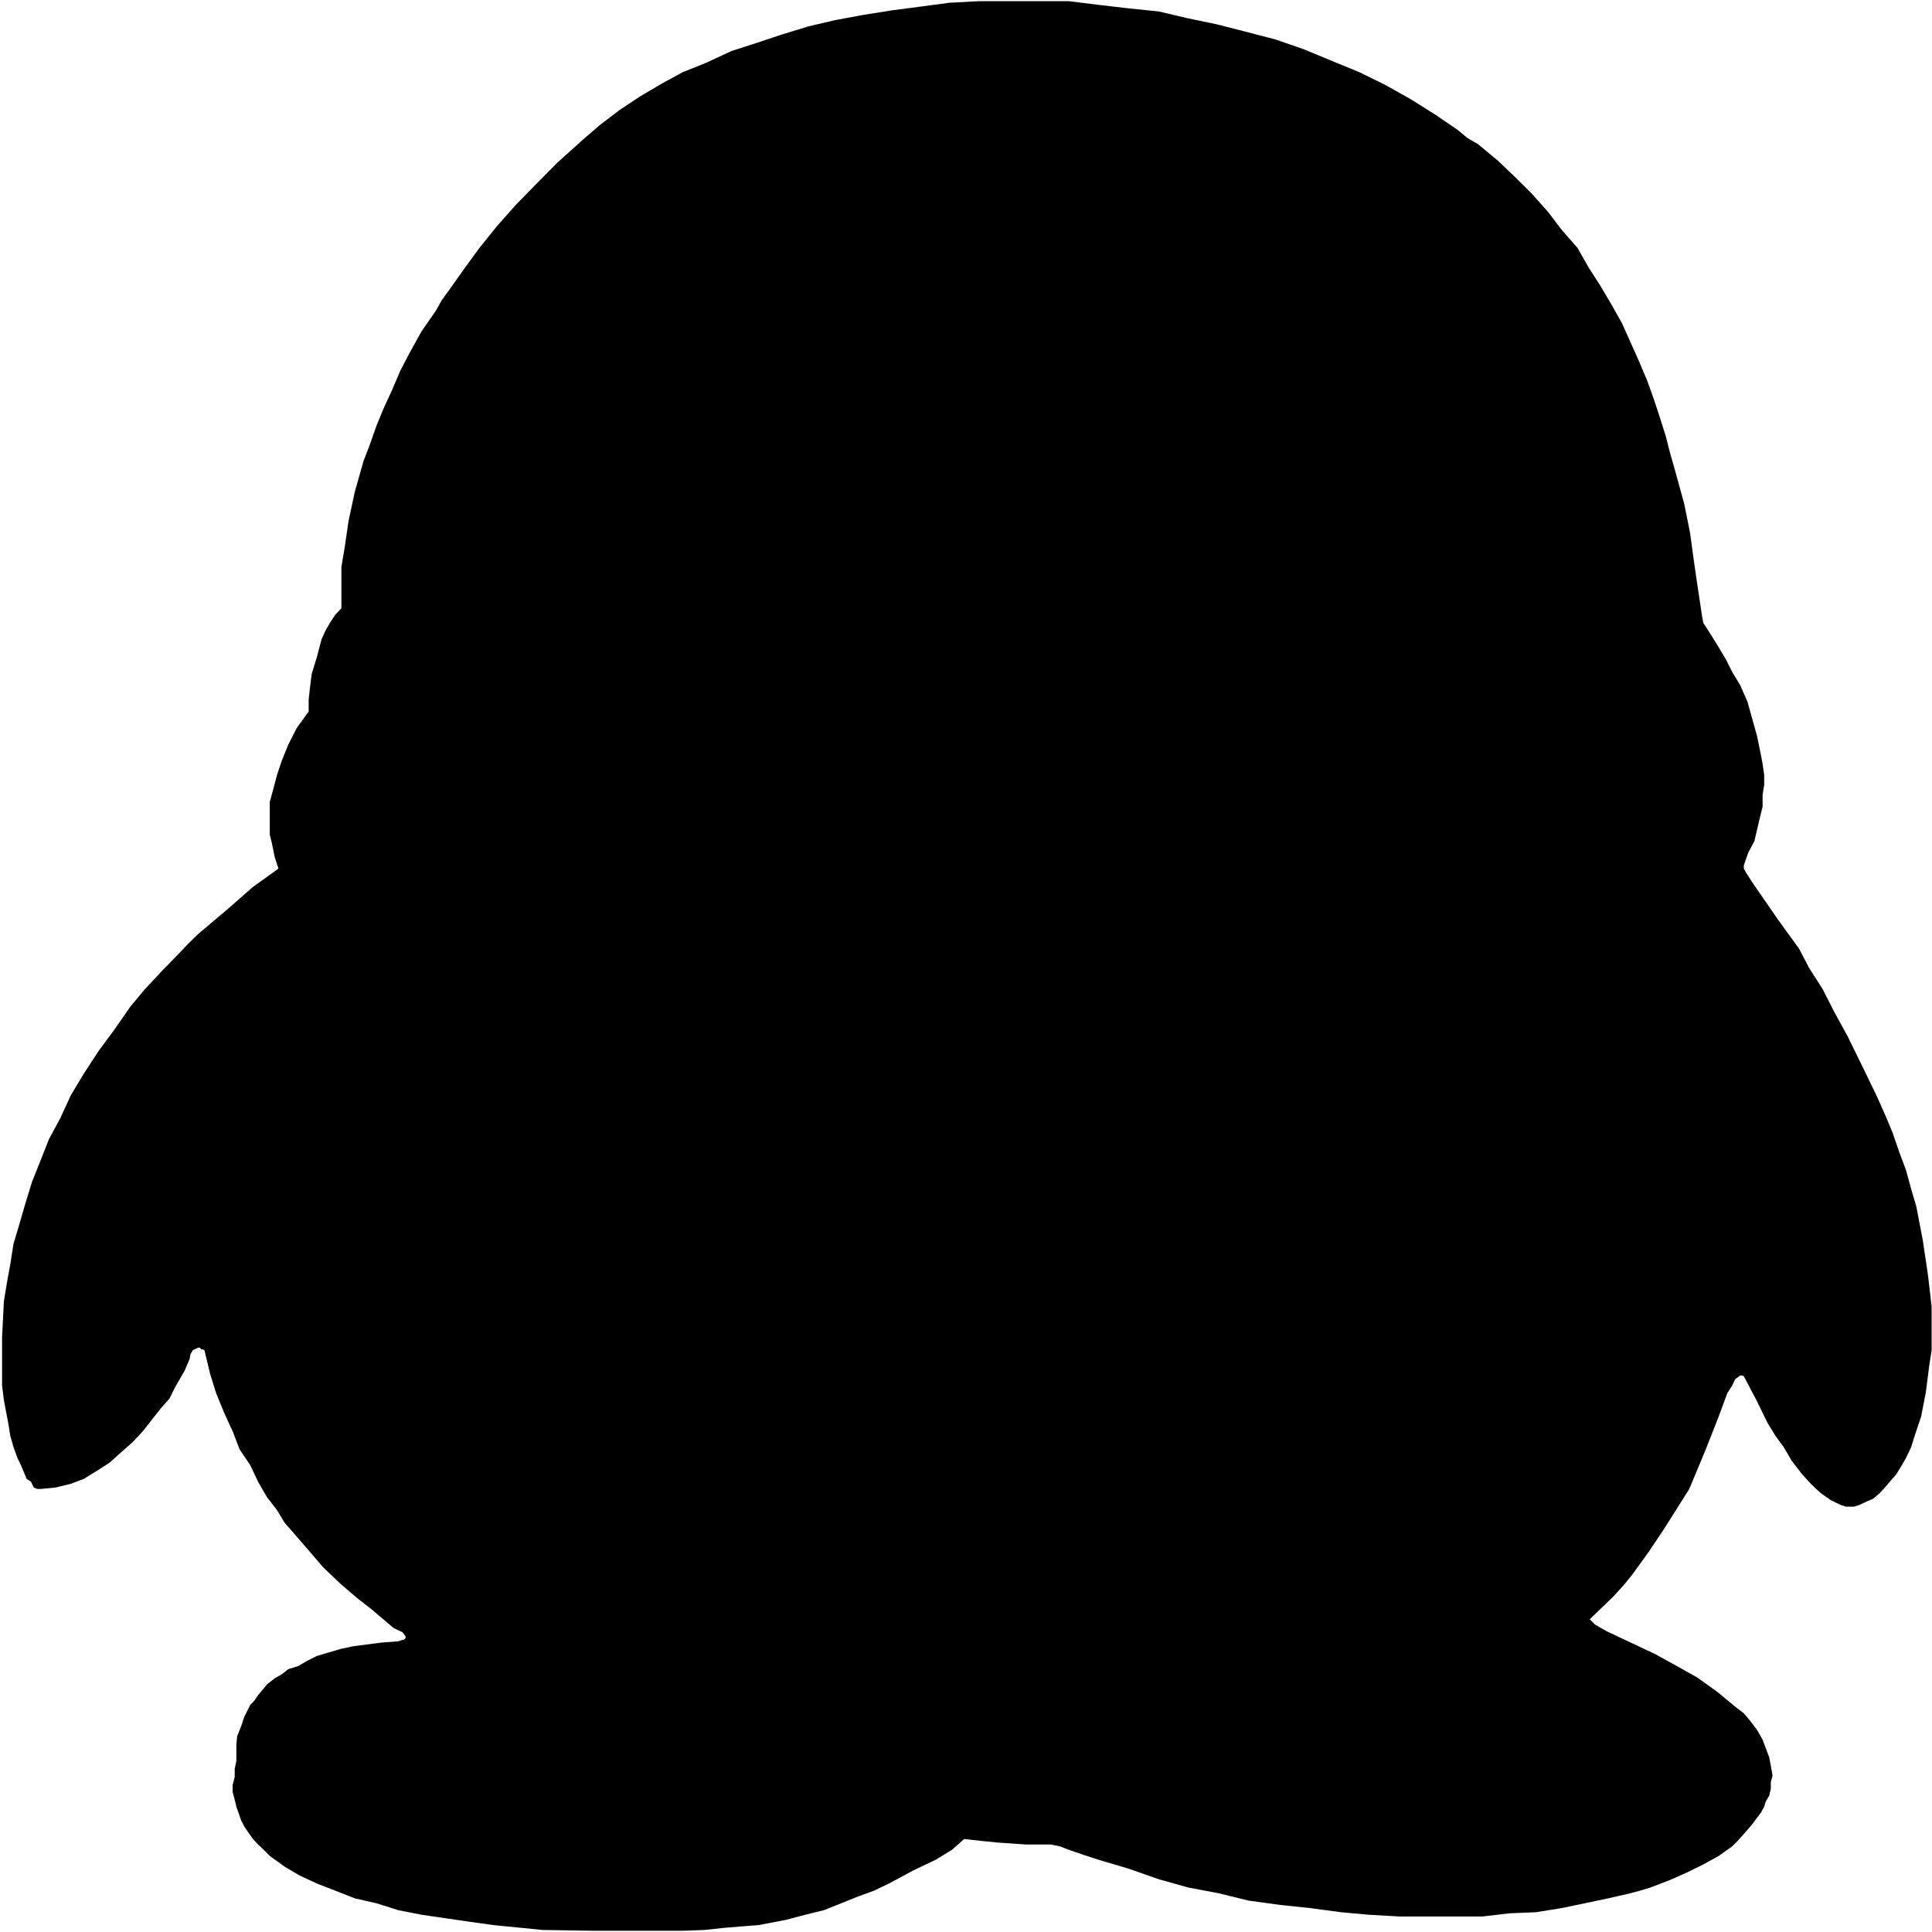
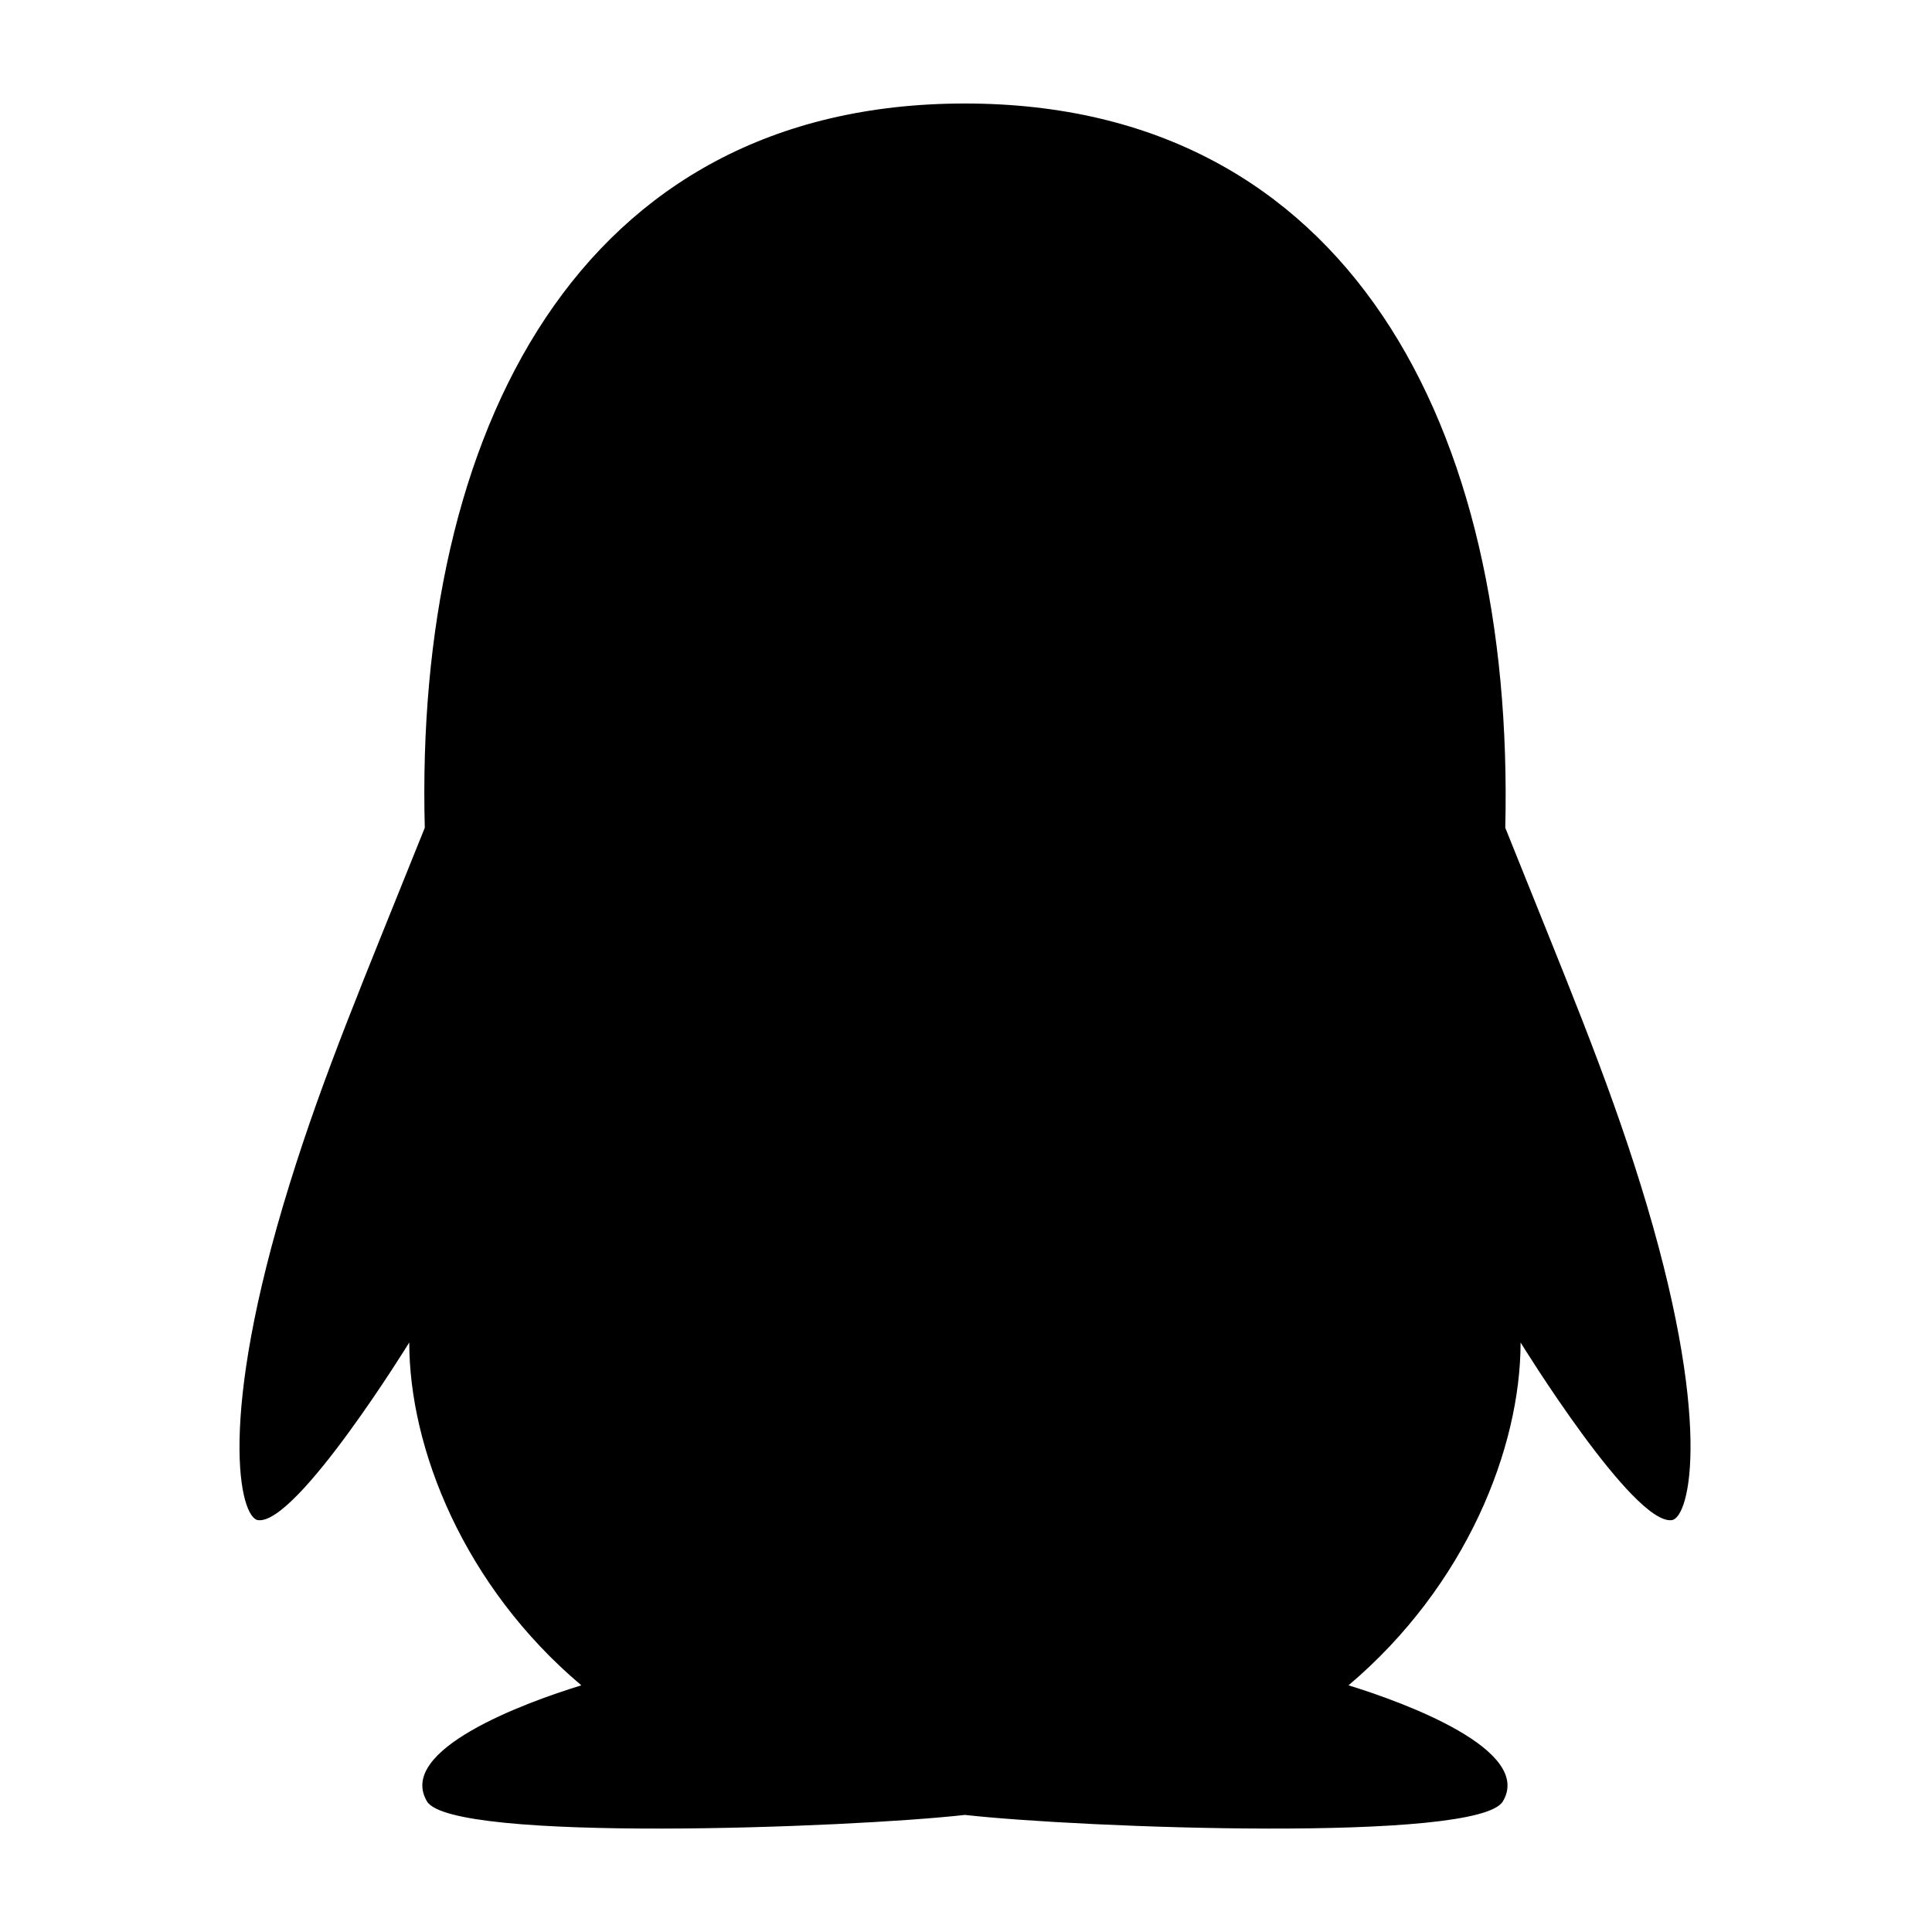
- <svg xmlns="http://www.w3.org/2000/svg" width="128" height="128">
-   <path d="M18.448 57.545l-.244-.744-.198-.968-.132-.53v-2.181l.236-.859.24-.908.317-.953.428-1.06.561-1.103.794-1.104v-.773l.077-.724.123-.984.34-1.106.313-1.194.25-.548.289-.511.371-.569.405-.423v-2.73l.234-1.407.236-1.633.42-1.955.577-2.035.43-1.118.426-1.217.468-1.135.559-1.216.57-1.332.655-1.247.737-1.331.929-1.33.43-.762.457-.624.995-1.406 1.025-1.403 1.163-1.444 1.246-1.405 1.352-1.384 1.41-1.423 1.708-1.536 1.083-.934 1.322-1.008 1.34-.89 1.448-.855 1.392-.76 1.57-.63 1.667-.775 1.657-.532 1.653-.552 1.787-.548 1.785-.417 1.876-.347L59.128.68l1.879-.245 1.876-.252 2.002-.106h5.912l1.97.243 1.981.231 2.019.207 1.874.441 1.979.413 1.857.475 2.035.53 1.862.646 1.782.738 1.904.78 1.736.853 1.689.95 1.655 1.044 1.425.971.662.548.693.401 1.323 1.1 1.115 1.064 1.112 1.1 1.083 1.214.894 1.178 1.064 1.217.74 1.306.752 1.162.798 1.352.661 1.175 1.113 2.489.546 1.286.428 1.192.428 1.294.384 1.217.267 1.047.347 1.231.607 2.198.388 1.924.253 1.861.217 1.497.342 2.28.077.362.274.41.737 1.18.473.8.42.832.534.892.472 1.07.307 1.093.334 1.2.252 1.232.115.605.106.746v.648l-.106.643v.8l-.192.774-.35 1.5-.403.76-.299.852v.213l.142.264.4.623 1.746 2.53 1.377 1.9.66 1.267.889 1.389.774 1.52.893 1.627.894 1.828 1.006 2.069.567 1.268.518 1.239.447 1.307.44 1.175.336 1.235.342 1.16.432 2.261.343 2.31.235 2.05v2.891l-.158 1.025-.226 1.768-.308 1.59-.48 1.44-.18.588-.336.707-.28.493-.375.607-.33.383-.42.494-.375.4-.401.34-.48.207-.432.207-.355.114h-.543l-.346-.114-.66-.32-.302-.212-.317-.223-.347-.304-.35-.342-.579-.63-.684-.89-.539-.917-.538-.734-.526-.855-.741-1.517-.833-1.579-.098-.055h-.138l-.338.247-.196.415-.326.516-.567 1.533-.856 2.182-1.096 2.626-.824 1.308-.864 1.366-1.027 1.536-1.09 1.503-.557.68-.676.743-1.555 1.497.136.135.21.214.777.446 3.235 1.524 1.41.779 1.347.756 1.332.953 1.187.982.574.443.432.511.445.593.367.643.198.533.242.64.105.554.115.647-.115.433v.44l-.105.454-.242.415-.092.325-.22.394-.587.784-.543.627-.42.47-.35.348-.893.638-1.01.556-1.077.532-1.155.511-1.287.495-.693.207-.608.167-1.496.342-1.545.325-1.552.323-1.689.27-1.74.072-1.785.21h-5.539l-1.998-.114-1.86-.168-2.005-.27-1.99-.209-2.095-.286-2.03-.495-1.981-.374-1.968-.552-2.019-.707-1.98-.585-1.044-.342-.927-.323-.586-.223-.582-.12h-1.647l-1.904-.131-.962-.096-1.24-.135-.795.705-1.085.665-1.471.701-1.628.875-.99.475-1.033.376-2.281.914-1.24.305-1.3.343-1.803.344-1.13.086-1.193.1-1.246.135-1.45.053h-5.926l-3.346-.053-3.25-.321-1.644-.23-1.589-.23-1.546-.227-1.547-.305-1.442-.456-1.434-.325-1.294-.51-1.223-.474-1.142-.533-.99-.583-.984-.71-.336-.343-.44-.415-.334-.362-.3-.417-.278-.415-.215-.42-.311-.89-.109-.46-.138-.51v-.473l.138-.533v-.53l.109-.53v-1.069l.052-.564.259-.647.215-.646.39-.779.286-.3.236-.348.615-.738.49-.38.464-.266.428-.338.676-.21.543-.324.676-.341.77-.227.775-.231.897-.192.85-.11 1.008-.13 1.093-.081.284-.092h.063l.137-.115v-.13l-.2-.266-.58-.27-1.45-1.231-.975-.761-1.127-.967-1.136-1.082-1.181-1.382-1.36-1.558-.508-.843-.672-.87-.58-1.007-.522-1.1-.704-1.047-.459-1.194-.547-1.192-.546-1.33-.397-1.273-.378-1.575-.112-.057h-.115l-.059-.113h-.14l-.23.113-.114.057-.158.264-.057.321-.119.286-.206.477-.664 1.157-.345.701-.546.612-.58.736-.641.816-.677.724-.795.701-.734.658-.814.524-.89.546-.855.325-1.008.247-.99.095h-.233l-.228-.095-.18-.384-.29-.188-.38-.912-.237-.493-.255-.707-.21-.734-.113-.724-.313-1.648-.12-.972v-3.185l.12-2.379.196-1.214.23-1.252.21-1.347.374-1.254.42-1.443.431-1.407.578-1.448.545-1.38.754-1.4.699-1.52.855-1.425 1.006-1.538 1.023-1.382 1.069-1.538.891-1.071 1.142-1.227 1.202-1.237.56-.59.678-.662.985-.836 1.012-.853 1.647-1.446 1.242-.889z" />
+ <svg xmlns="http://www.w3.org/2000/svg" viewBox="64 64 896 896" focusable="false">
+   <path d="M824.8 613.2c-16-51.4-34.4-94.6-62.7-165.3C766.5 262.2 689.3 112 511.5 112 331.7 112 256.2 265.2 261 447.9c-28.4 70.8-46.7 113.7-62.7 165.3-34 109.5-23 154.8-14.6 155.8 18 2.2 70.1-82.4 70.1-82.4 0 49 25.2 112.9 79.8 159-26.4 8.1-85.7 29.9-71.6 53.8 11.4 19.3 196.2 12.3 249.5 6.3 53.3 6 238.1 13 249.5-6.3 14.1-23.8-45.3-45.7-71.6-53.8 54.6-46.2 79.8-110.1 79.8-159 0 0 52.1 84.6 70.1 82.4 8.5-1.1 19.5-46.4-14.5-155.8z" />
</svg>
